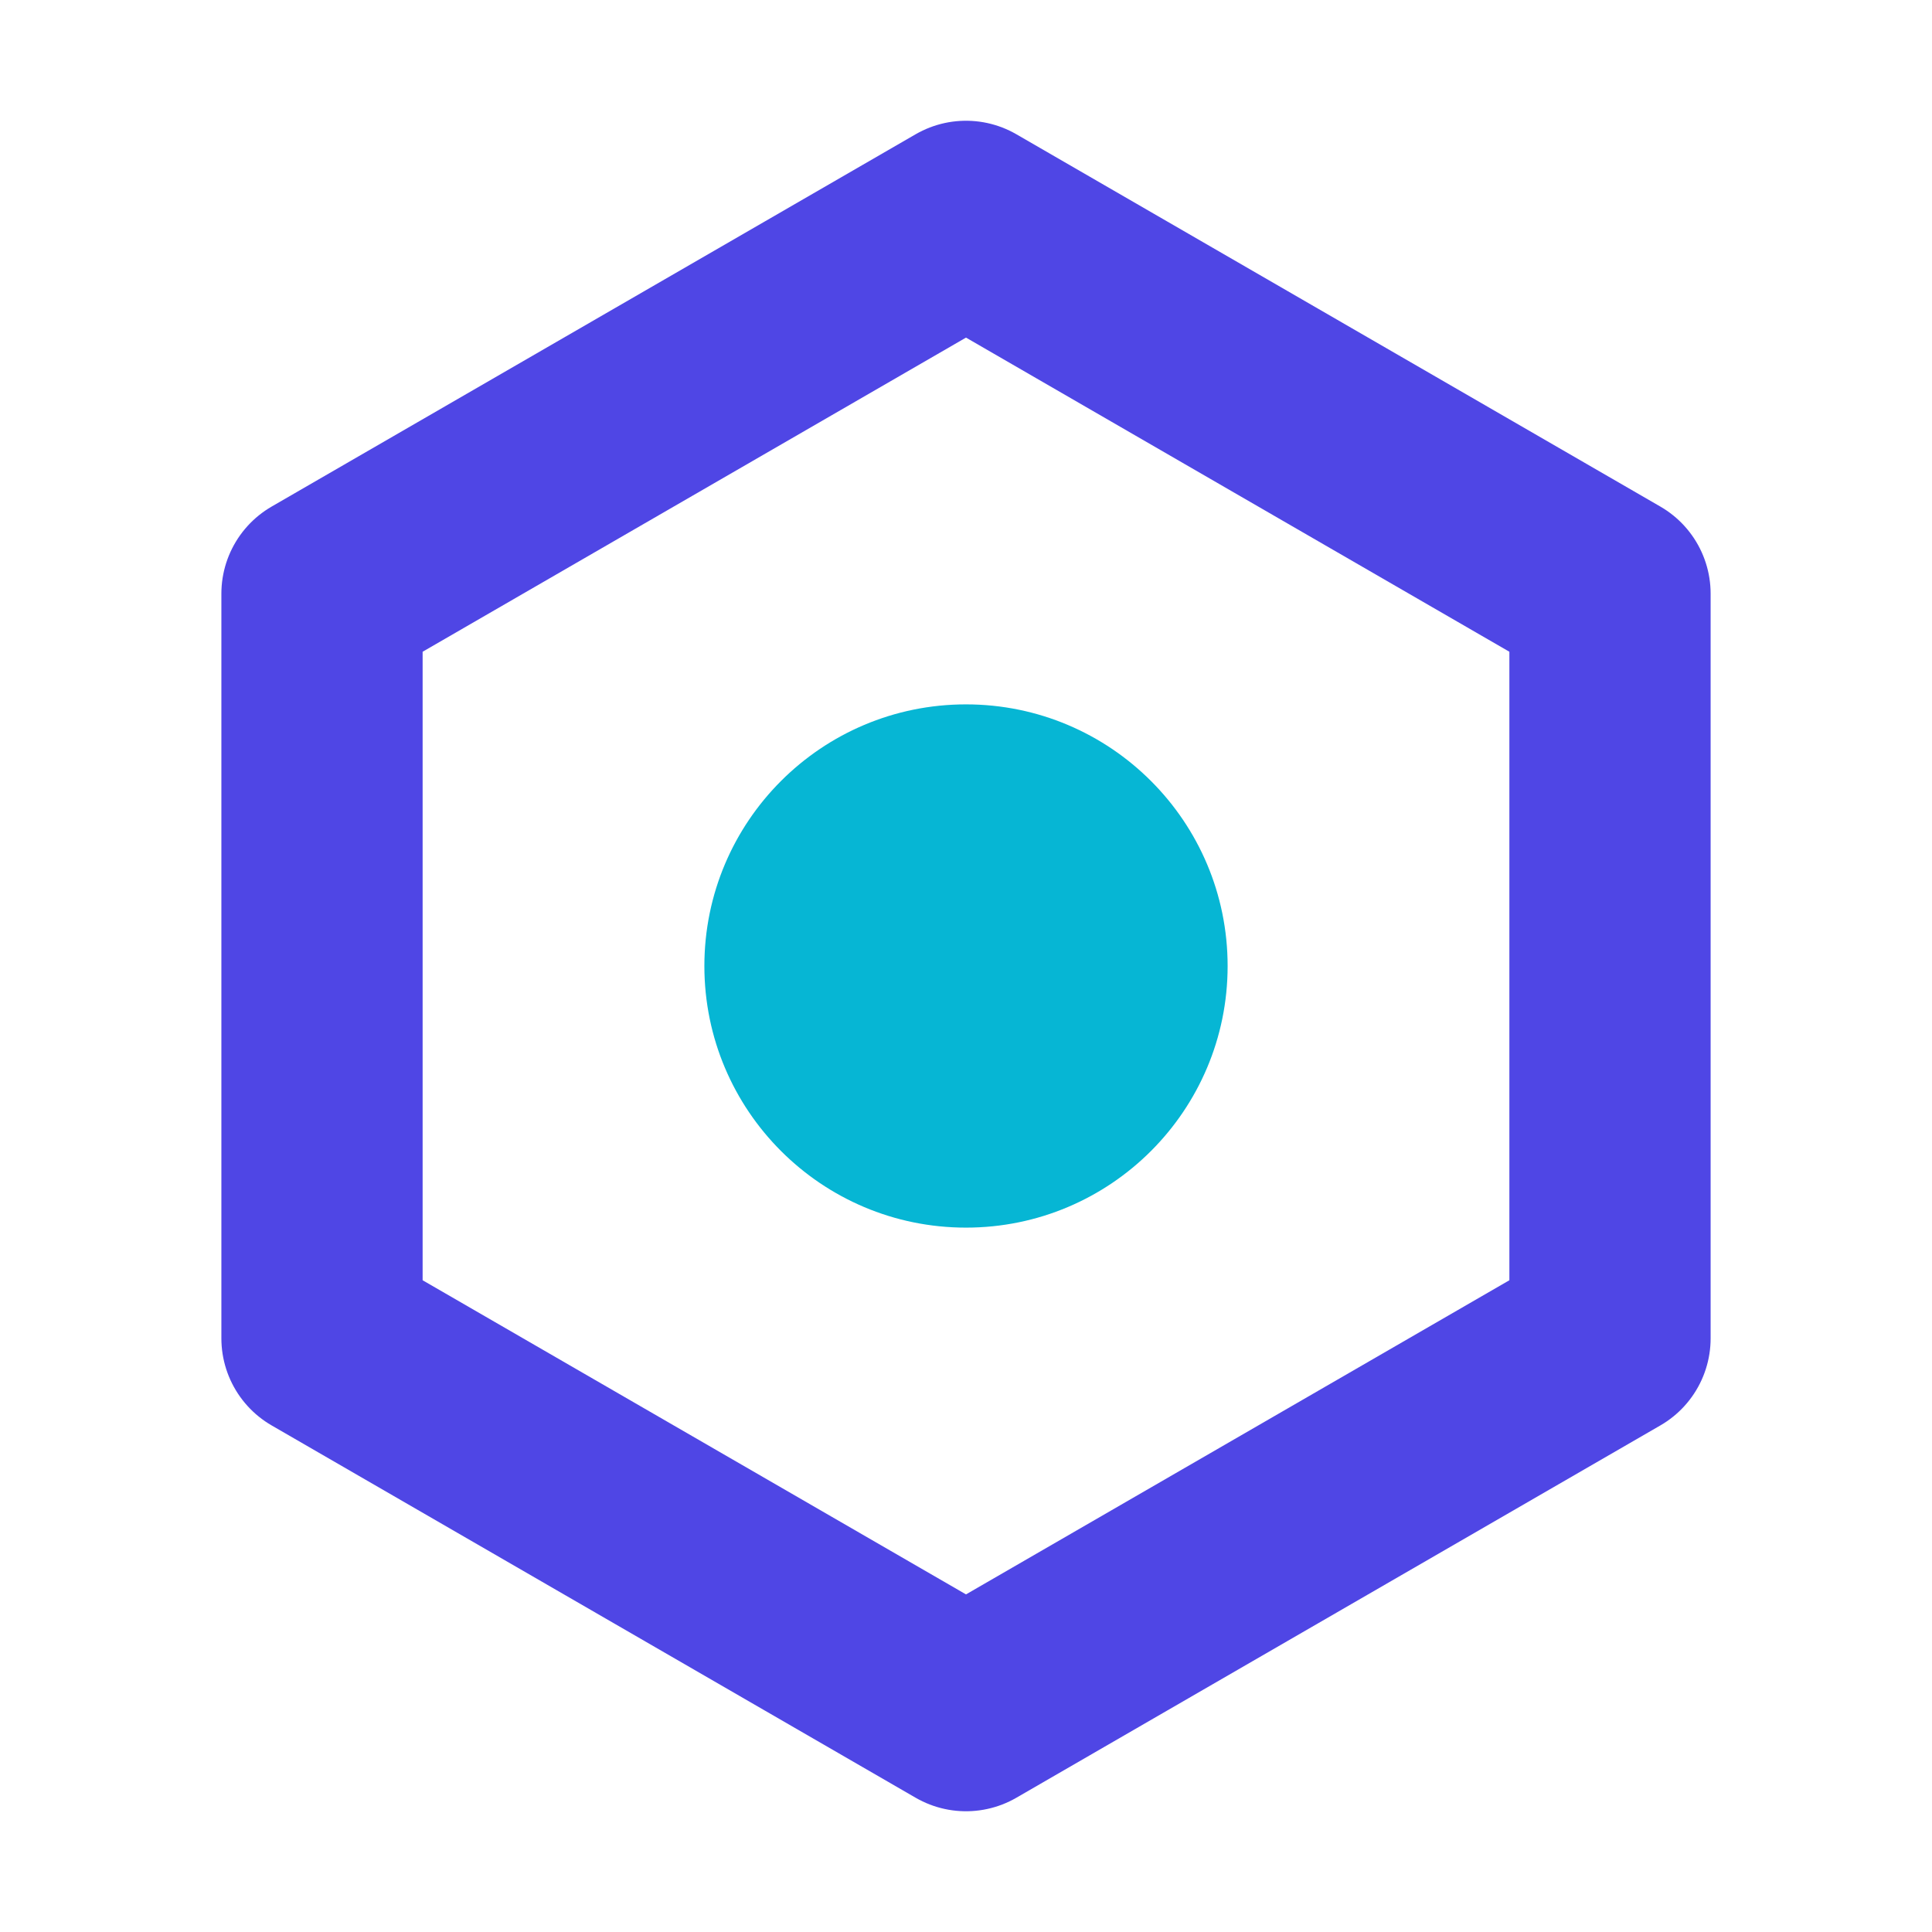
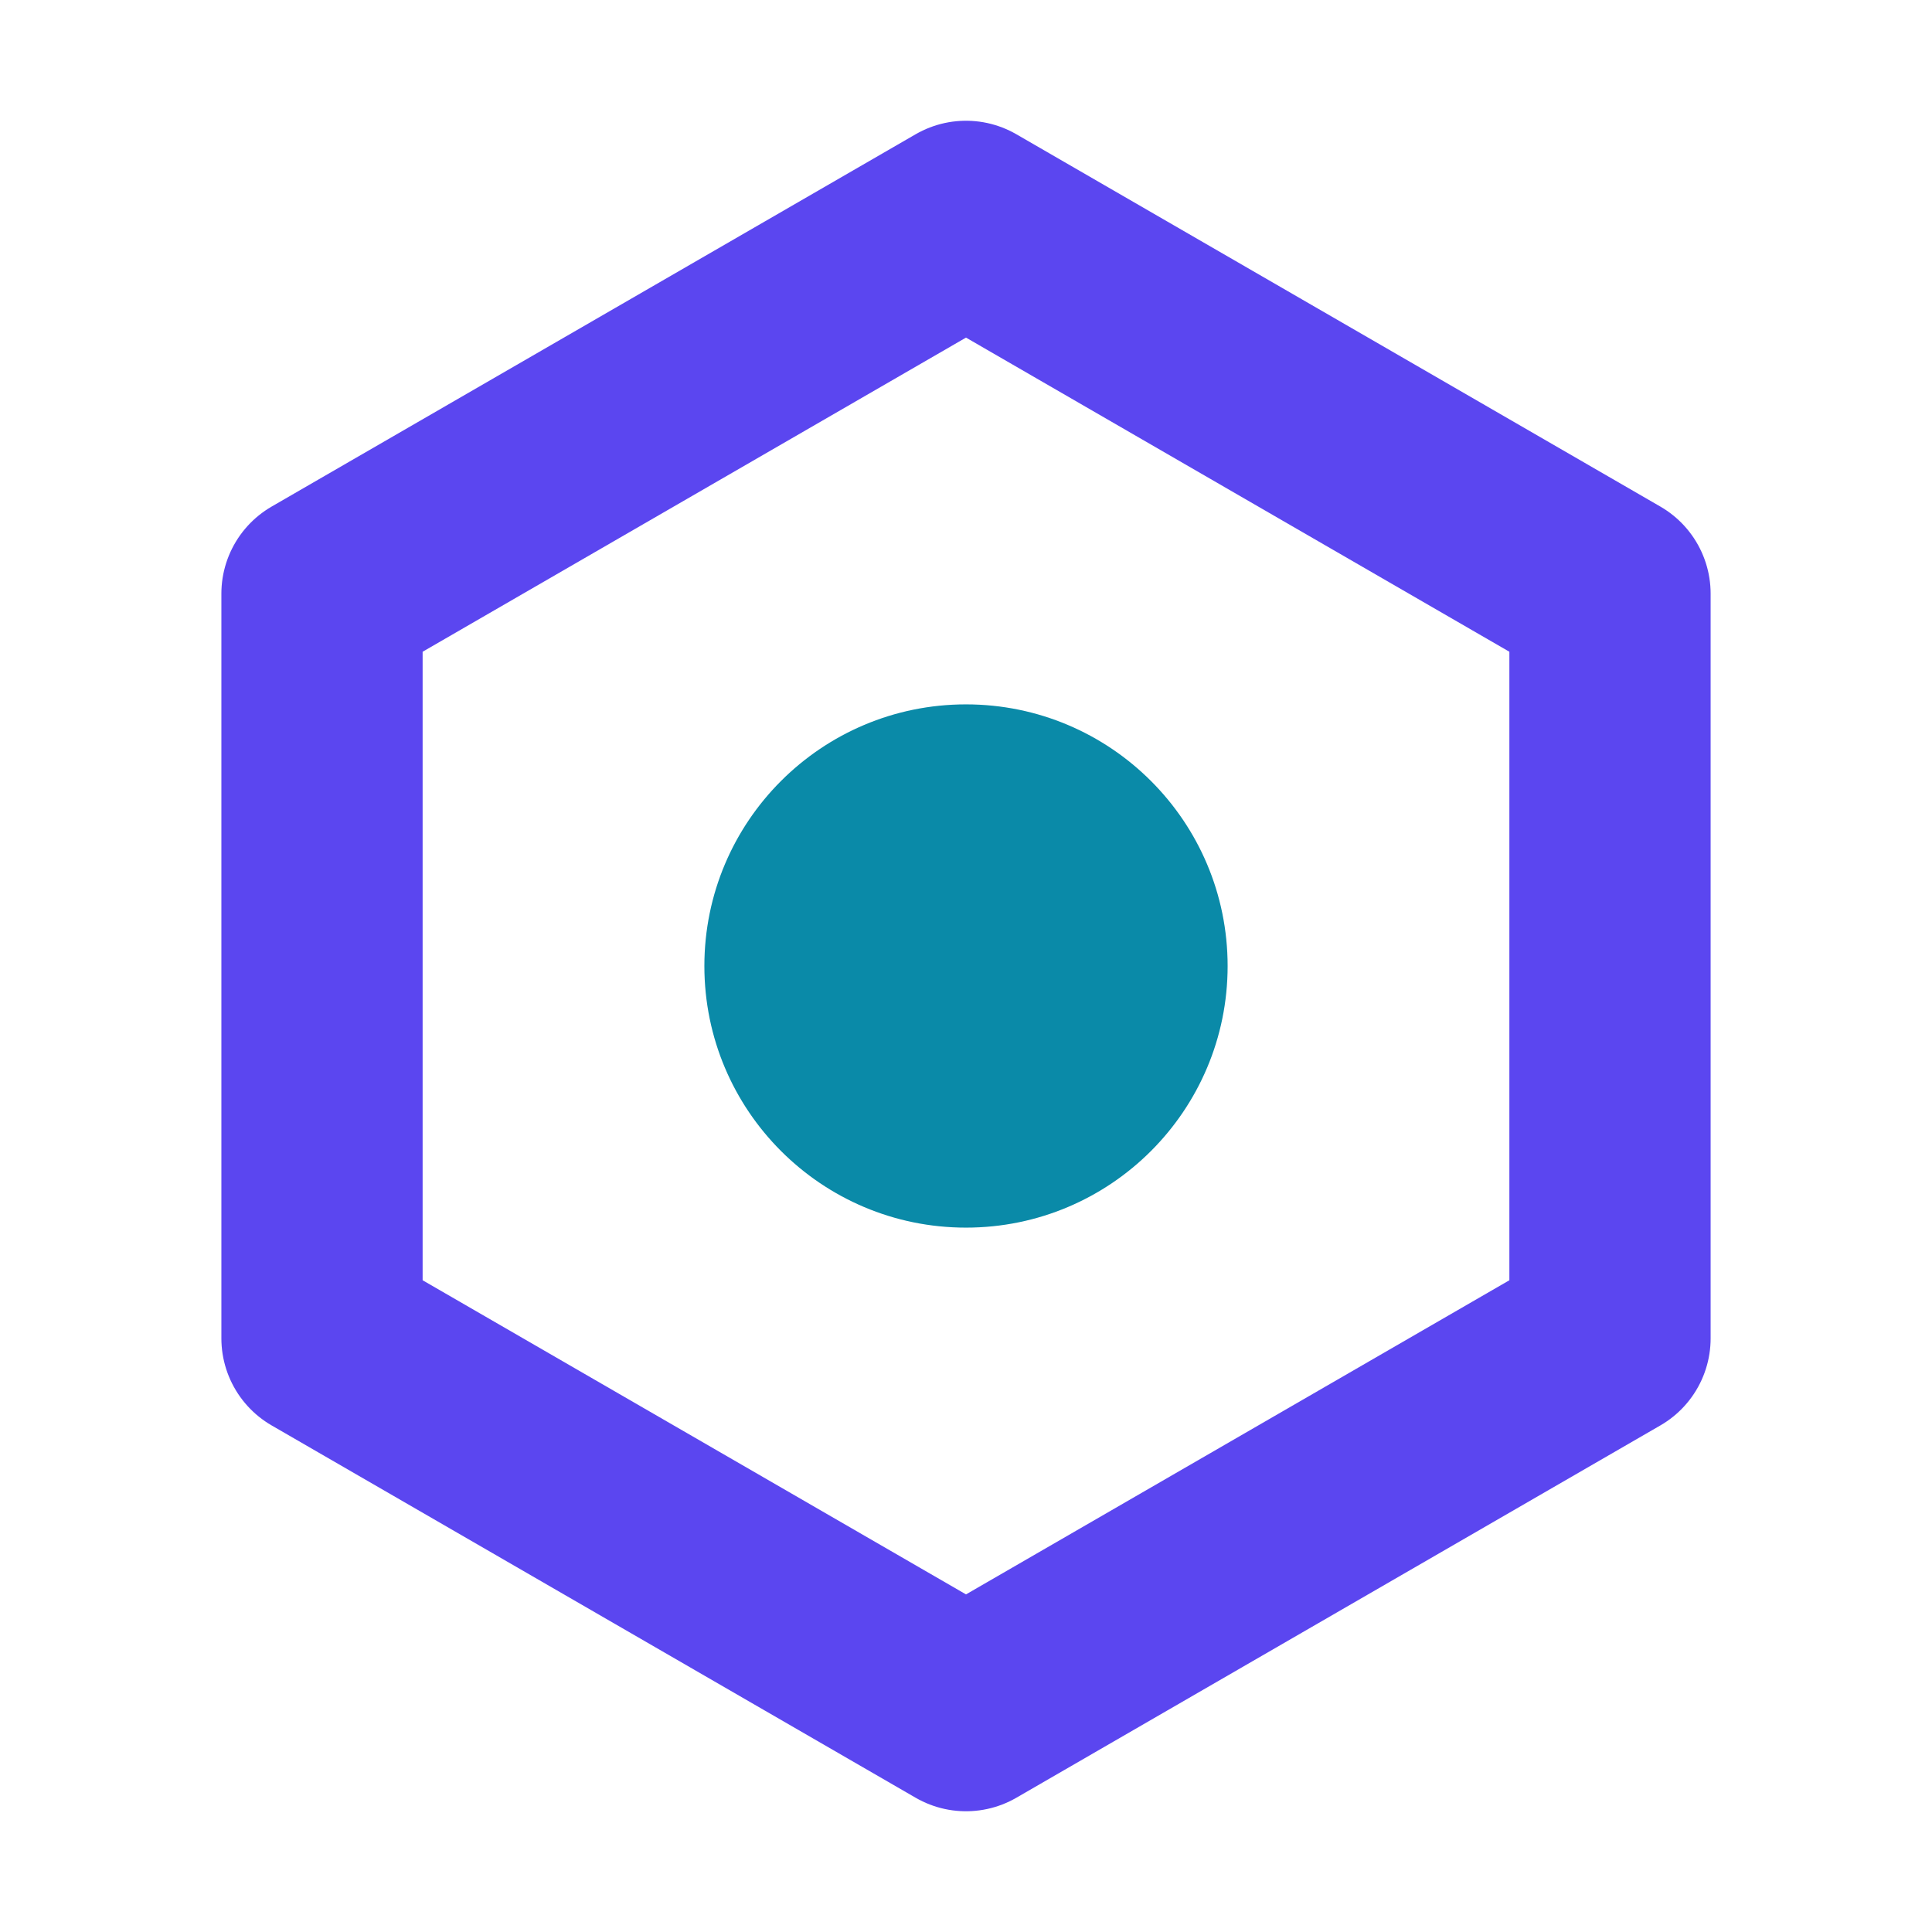
<svg xmlns="http://www.w3.org/2000/svg" viewBox="0 0 48 48">
-   <path d="M24 5.5 L40 14.75 V33.25 L24 42.5 L8 33.25 V14.75 Z" fill="none" stroke="#4f46e5" stroke-width="5" stroke-linejoin="round" />
-   <circle cx="24" cy="24" r="6.5" fill="#06b6d4" />
+   <path d="M24 5.5 L40 14.75 V33.25 L24 42.5 L8 33.25 V14.75 Z" fill="none" stroke="#5b46f0" stroke-width="5" stroke-linejoin="round" />
+   <circle cx="24" cy="24" r="6.5" fill="#0a8aa8" />
</svg>
